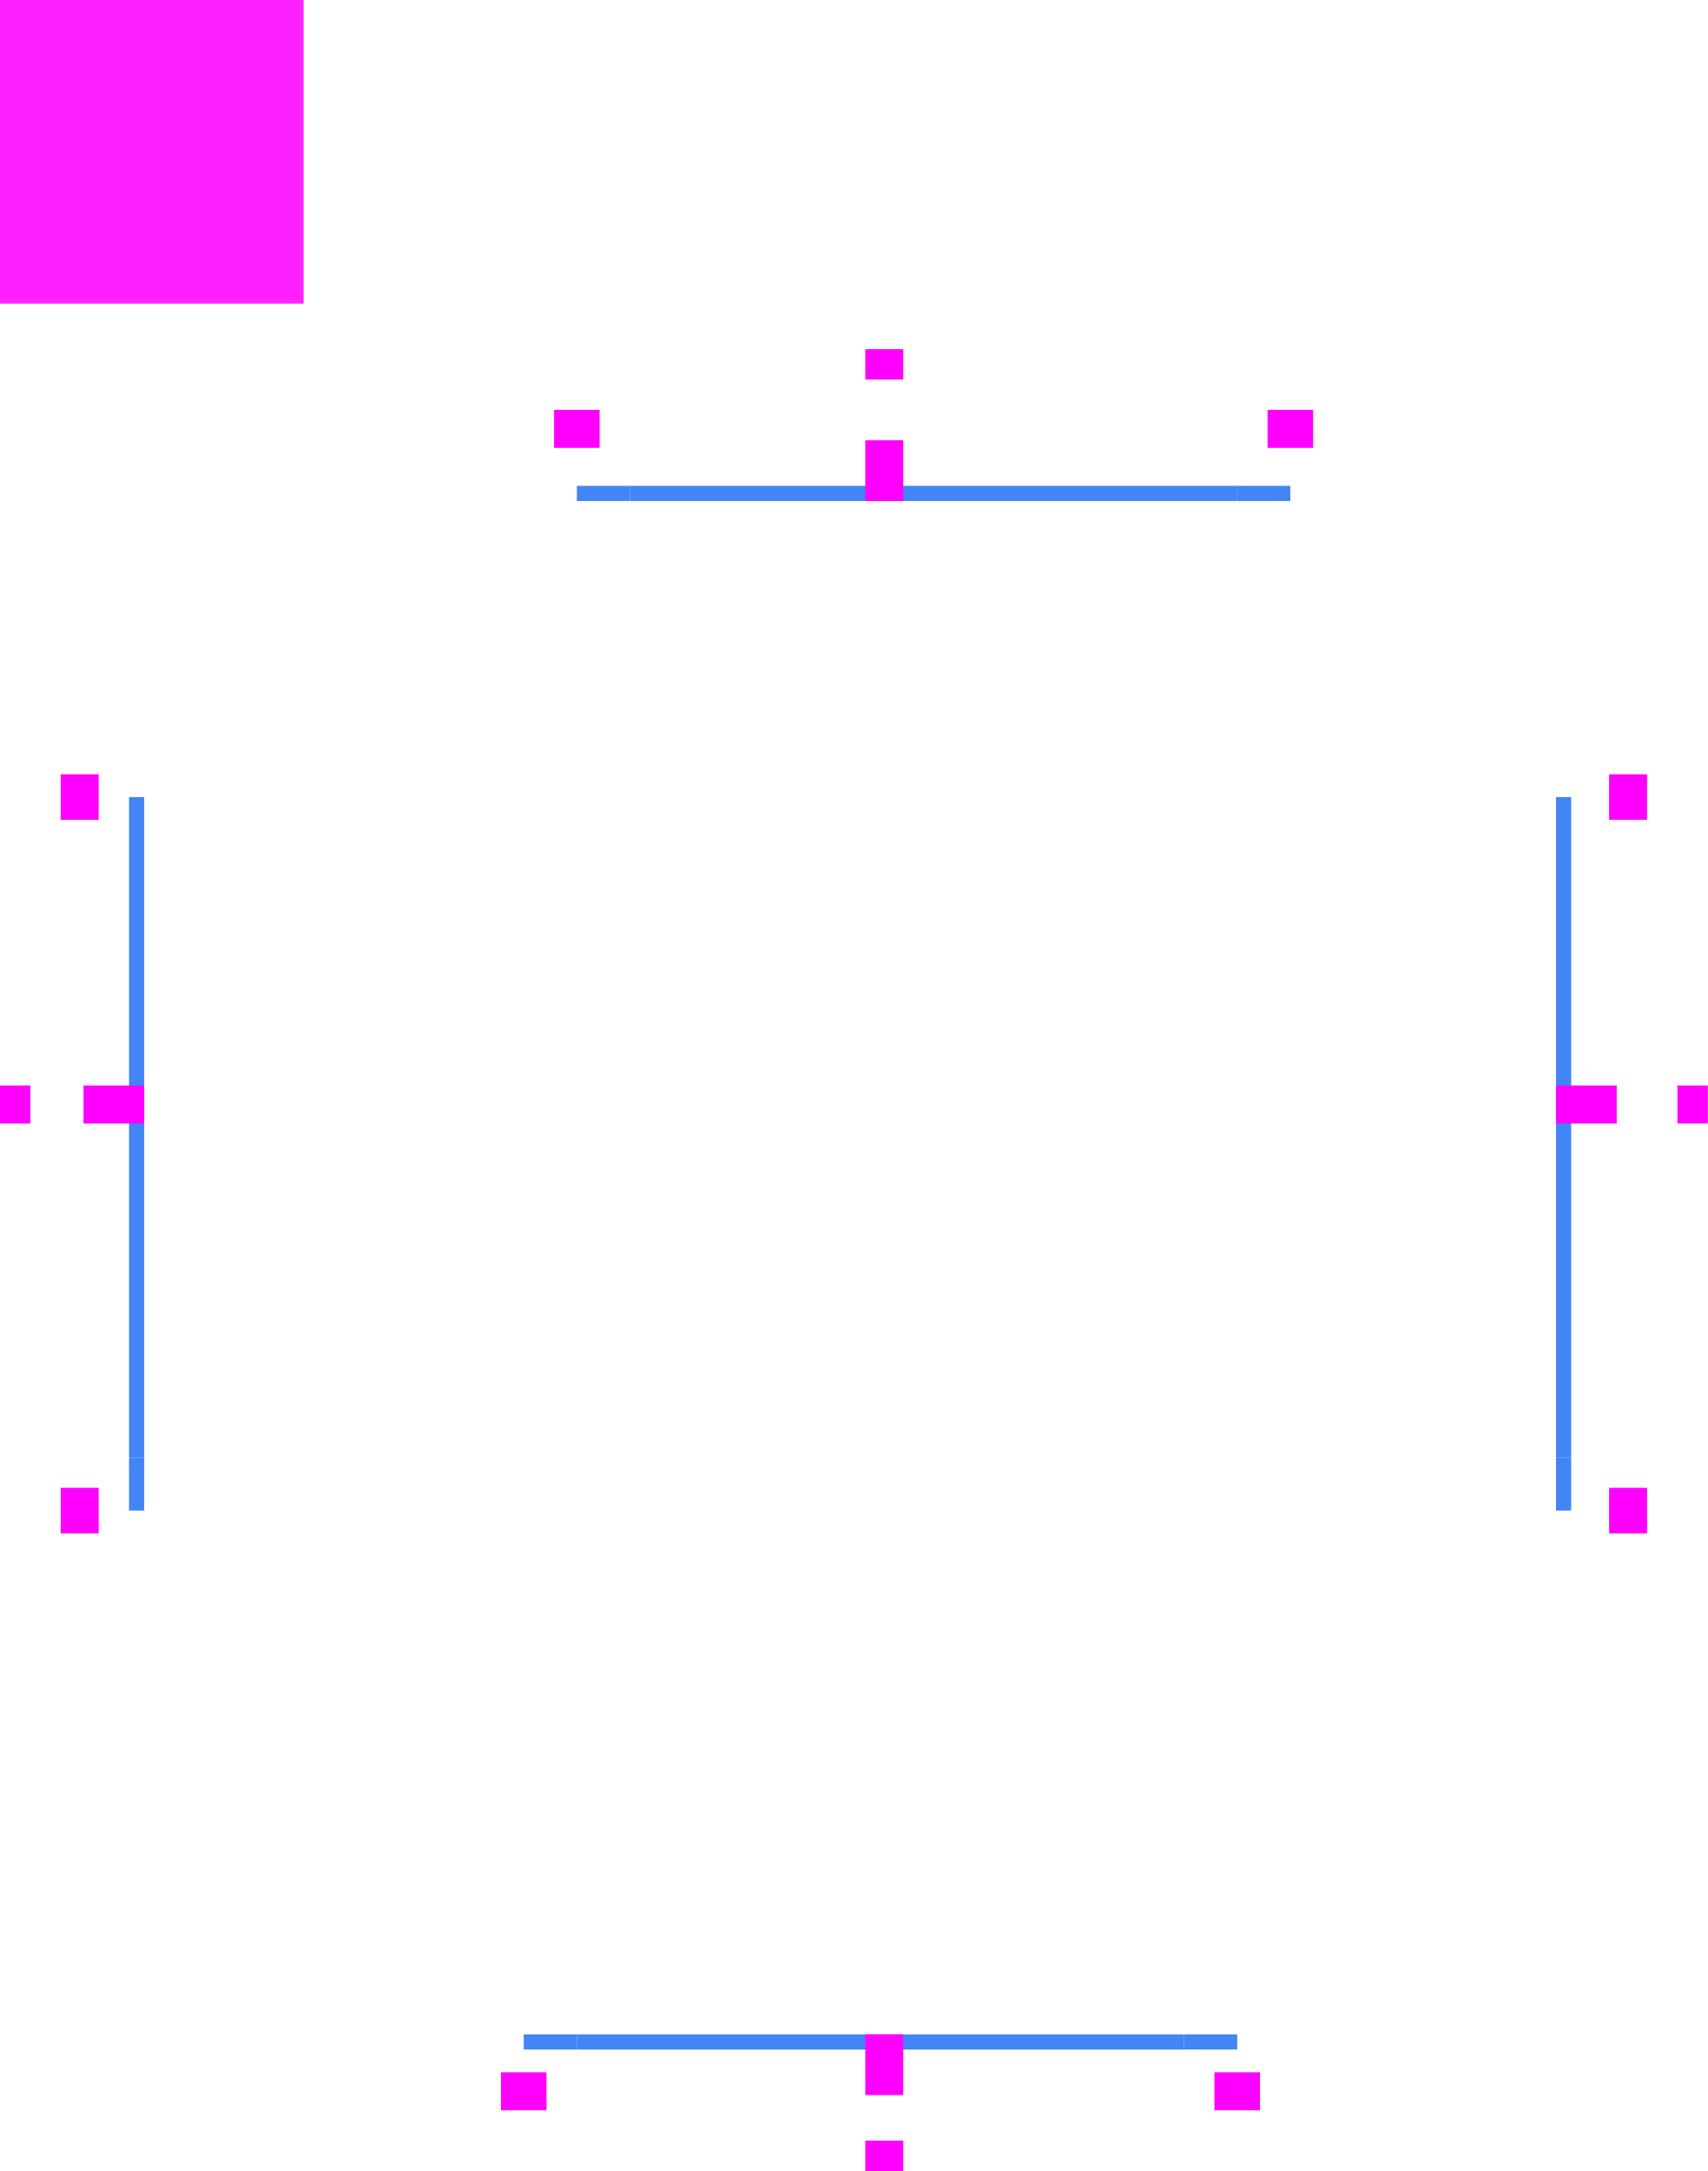
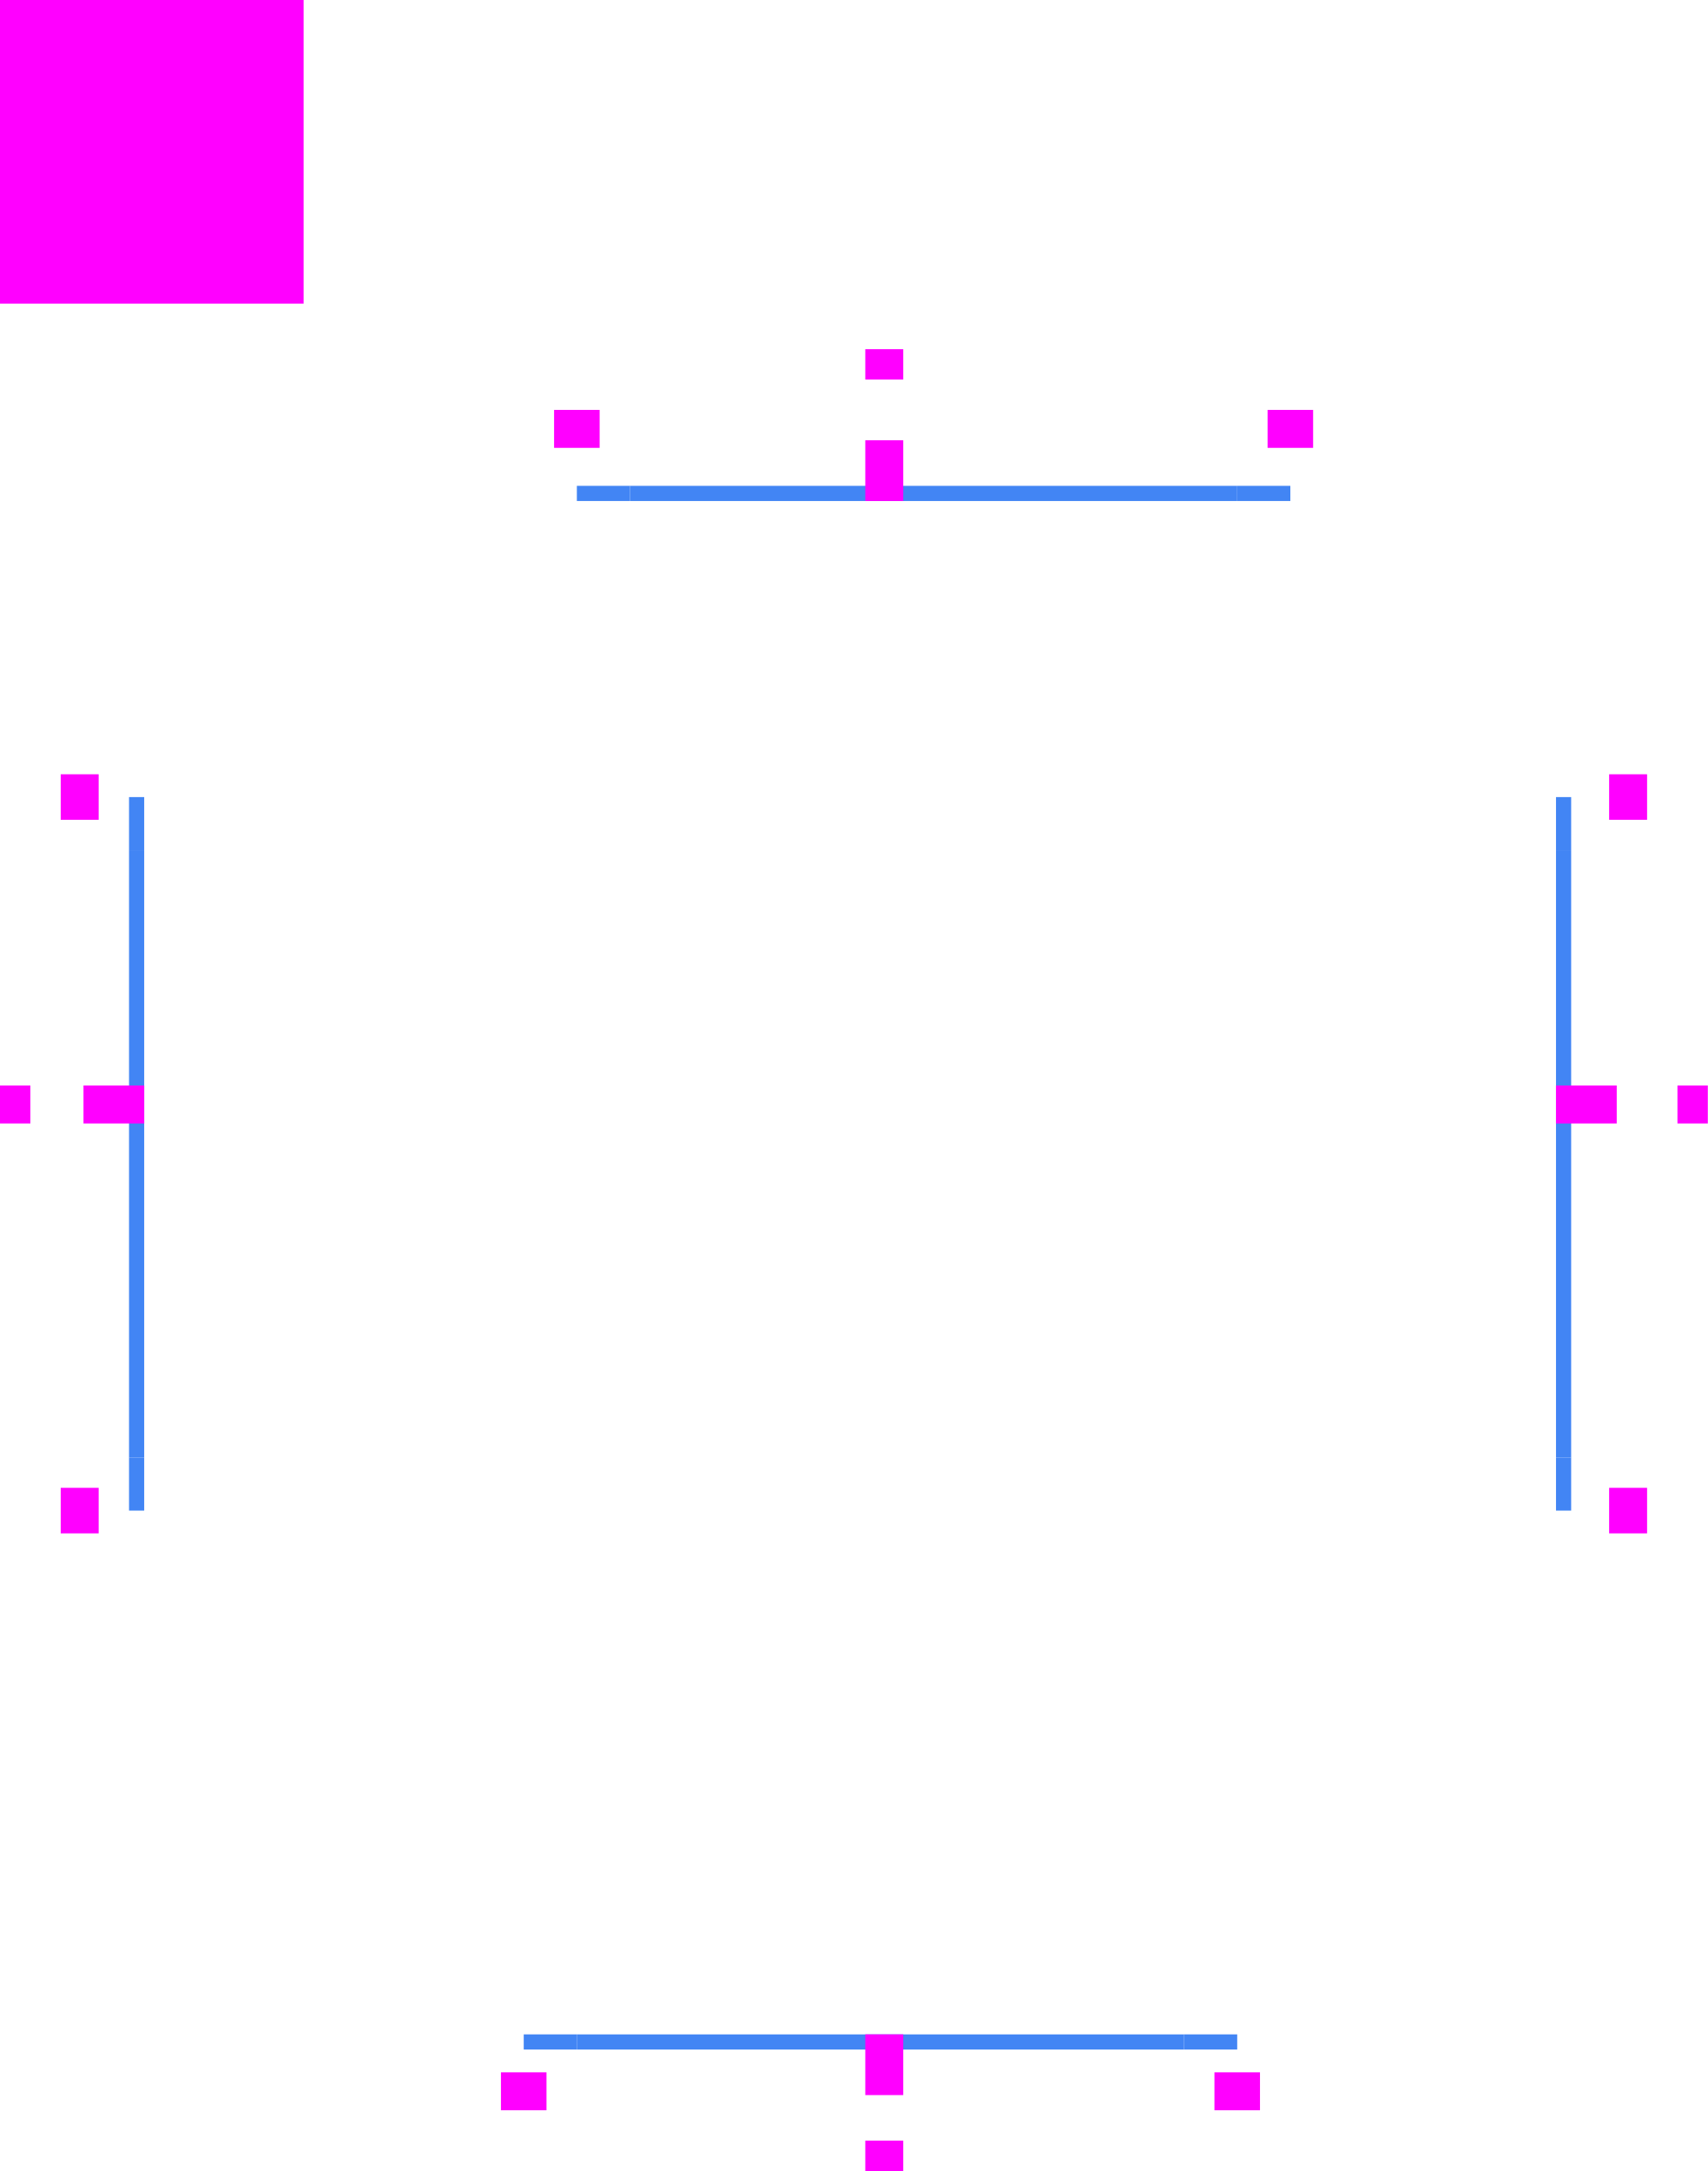
<svg xmlns="http://www.w3.org/2000/svg" width="225" height="286" version="1.1">
  <defs id="materia">
    <style id="current-color-scheme" type="text/css">
   .ColorScheme-Background {color:#181818; } .ColorScheme-ButtonBackground { color:#343434; } .ColorScheme-Highlight { color:#4285f4; } .ColorScheme-Text { color:#dfdfdf; } .ColorScheme-ViewBackground { color:#242424; } .ColorScheme-NegativeText { color:#f44336; } .ColorScheme-PositiveText { color:#4caf50; } .ColorScheme-NeutralText { color:#ff9800; }
  </style>
  </defs>
-   <rect id="hint-tile-center" style="opacity:0.875;fill:#ff00ff;stroke-width:0.97" width="40" height="40" x="0" y="0" />
+   <rect id="hint-tile-center" style="fill:#ff00ff" width="40" height="40" x="0" y="0" />
  <g id="south-active-tab-top" transform="matrix(1,0,0,0.666177,36.00001,28.60484)">
    <path style="fill:currentColor" class="ColorScheme-Highlight" d="m 40,359.362 h 80 v 3 H 40 Z" />
  </g>
  <g id="south-active-tab-topleft" transform="matrix(1,0,0,0.666177,36.00001,28.60484)">
    <rect style="fill:none" width="10" height="3" x="30" y="359.36" />
    <path style="fill:currentColor" class="ColorScheme-Highlight" d="m 40,359.362 v 3 c -4.003,10e-6 -7,-1.1e-4 -7,-1.1e-4 0,0 0,-0.501 0,-1 1e-6,-0.602 0,-2 0,-2 0,0 3.408,1.2e-4 7,1.3e-4 z" />
  </g>
  <g id="south-active-tab-topright" transform="matrix(1,0,0,0.666177,36.00001,28.60484)">
    <rect style="fill:none" width="10" height="3" x="120" y="359.36" />
    <path style="fill:currentColor" class="ColorScheme-Highlight" d="m 120,359.362 c 3.673,-1e-5 7,-1.3e-4 7,-1.3e-4 0,0 0,0.918 0,1.5 0,0.543 0,1.5 0,1.5 0,0 -3.173,1.2e-4 -7,1.1e-4 z" />
  </g>
  <rect id="south-active-tab-left" style="fill:none" width="10" height="12" x="66" y="270" />
  <rect id="south-active-tab-center" style="fill:none" width="80" height="12" x="76" y="270" />
  <rect id="south-active-tab-right" style="fill:none" width="10" height="12" x="156" y="270" />
  <rect id="south-active-tab-bottomright" style="fill:none" width="10" height="4" x="156" y="282" />
  <rect id="south-active-tab-bottom" style="fill:none" width="80" height="4" x="76" y="282" />
  <rect id="south-active-tab-bottomleft" style="fill:none" width="10" height="4" x="66" y="282" />
  <rect id="south-active-tab-hint-left-margin" style="fill:#ff00ff" width="6" height="5" x="66" y="273" />
  <rect id="south-active-tab-hint-right-margin" style="fill:#ff00ff" width="6" height="5" x="160" y="273" />
  <rect id="south-active-tab-hint-top-margin" style="fill:#ff00ff" width="5" height="8" x="114" y="268" />
  <rect id="south-active-tab-hint-bottom-margin" style="fill:#ff00ff" width="5" height="4" x="114" y="282" />
  <rect id="east-active-tab-bottom" style="fill:none" width="10" height="12" x="-201.7" y="209" transform="rotate(-90)" />
  <rect id="east-active-tab-center" style="fill:none" width="80" height="12" x="-191.7" y="209" transform="rotate(-90)" />
  <rect id="east-active-tab-top" style="fill:none" width="10" height="12" x="-111.7" y="209" transform="rotate(-90)" />
  <rect id="east-active-tab-topright" style="fill:none" width="10" height="4" x="-111.7" y="221" transform="rotate(-90)" />
  <rect id="east-active-tab-right" style="fill:none" width="80" height="4" x="-191.7" y="221" transform="rotate(-90)" />
  <rect id="east-active-tab-bottomright" style="fill:none" width="10" height="4" x="-201.7" y="221" transform="rotate(-90)" />
  <rect id="east-active-tab-hint-bottom-margin" style="fill:#ff00ff" width="6" height="5" x="-202" y="212" transform="rotate(-90)" />
  <rect id="east-active-tab-hint-top-margin" style="fill:#ff00ff" width="6" height="5" x="-108" y="212" transform="rotate(-90)" />
  <g id="east-active-tab-left" transform="matrix(0,1,-0.6657036,0,446.2256,72.0022)">
    <path style="fill:currentColor" class="ColorScheme-Highlight" d="m 40,359.362 h 80 v 3 H 40 Z" />
  </g>
  <rect id="east-active-tab-hint-left-margin" style="fill:#ff00ff" width="5" height="8" x="-148" y="205" transform="rotate(-90)" />
  <rect id="east-active-tab-hint-right-margin" style="fill:#ff00ff" width="5" height="4" x="-148" y="221" transform="rotate(-90)" />
  <rect id="west-active-tab-top" style="fill:none" width="10" height="12" x="102" y="-16" transform="rotate(90)" />
  <rect id="west-active-tab-center" style="fill:none" width="80" height="12" x="112" y="-16" transform="rotate(90)" />
  <rect id="west-active-tab-bottom" style="fill:none" width="10" height="12" x="192" y="-16" transform="rotate(90)" />
  <rect id="west-active-tab-bottomleft" style="fill:none" width="10" height="4" x="192" y="-4" transform="rotate(90)" />
  <rect id="west-active-tab-left" style="fill:none" width="80" height="4" x="112" y="-4" transform="rotate(90)" />
  <rect id="west-active-tab-topleft" style="fill:none" width="10" height="4" x="102" y="-4" transform="rotate(90)" />
  <rect id="west-active-tab-hint-top-margin" style="fill:#ff00ff" width="6" height="5" x="102" y="-13" transform="rotate(90)" />
  <rect id="west-active-tab-hint-bottom-margin" style="fill:#ff00ff" width="6" height="5" x="196" y="-13" transform="rotate(90)" />
  <g id="west-active-tab-right" transform="matrix(0,1,-0.6661771,0,258.3974,72.0022)">
    <path style="fill:currentColor" class="ColorScheme-Highlight" d="m 40,359.362 h 80 v 3 H 40 Z" />
  </g>
  <g id="west-active-tab-topright" transform="matrix(0,1,-0.6661771,0,258.3974,72.0022)">
    <rect style="fill:none" width="10" height="3" x="30" y="359.36" />
    <path style="fill:currentColor" class="ColorScheme-Highlight" d="m 40,359.362 v 3 c -3.767,0 -7,0 -7,0 0,0 1.1e-4,-0.942 1.1e-4,-1.5 4e-6,-0.453 -1.1e-4,-1.5 -1.1e-4,-1.5 0,0 2.811,10e-6 7,2e-5 z" />
  </g>
  <g id="west-active-tab-bottomright" transform="matrix(0,1,-0.6661771,0,258.3974,72.0022)">
    <rect style="fill:none" width="10" height="3" x="120" y="359.36" />
    <path style="fill:currentColor" class="ColorScheme-Highlight" d="m 120,359.362 c 4.707,-2e-5 7,-2e-5 7,-2e-5 0,0 1.1e-4,1.177 1.1e-4,1.5 0,0.557 -1.1e-4,1.5 -1.1e-4,1.5 0,0 -3.229,0 -7,0 z" />
  </g>
  <rect id="west-active-tab-hint-right-margin" style="fill:#ff00ff" width="5" height="8" x="143" y="-19" transform="rotate(90)" />
  <rect id="west-active-tab-hint-left-margin" style="fill:#ff00ff" width="5" height="4" x="143" y="-4" transform="rotate(90)" />
  <rect id="north-active-tab-right" style="fill:none" width="10" height="12" x="-173" y="-62" transform="scale(-1)" />
  <rect id="north-active-tab-center" style="fill:none" width="80" height="12" x="-163" y="-62" transform="scale(-1)" />
  <rect id="north-active-tab-left" style="fill:none" width="10" height="12" x="-83" y="-62" transform="scale(-1)" />
  <rect id="north-active-tab-topleft" style="fill:none" width="10" height="4" x="-83" y="-50" transform="scale(-1)" />
  <rect id="north-active-tab-top" style="fill:none" width="80" height="4" x="-163" y="-50" transform="scale(-1)" />
  <rect id="north-active-tab-topright" style="fill:none" width="10" height="4" x="-173" y="-50" transform="scale(-1)" />
  <rect id="north-focus-hint-right-margin" style="fill:#ff00ff" width="6" height="5" x="-173" y="-59" transform="scale(-1)" />
  <rect id="north-focus-hint-left-margin" style="fill:#ff00ff" width="6" height="5" x="-79" y="-59" transform="scale(-1)" />
  <g id="north-active-tab-bottom" transform="matrix(1,0,0,0.6661749,43,-175.3944)">
    <path style="fill:currentColor" class="ColorScheme-Highlight" d="m 40,359.362 h 80 v 3 H 40 Z" />
  </g>
  <rect id="north-focus-hint-bottom-margin" style="fill:#ff00ff" width="5" height="8" x="-119" y="-66" transform="scale(-1)" />
  <rect id="north-focus-hint-top-margin" style="fill:#ff00ff" width="5" height="4" x="-119" y="-50" transform="scale(-1)" />
  <g id="north-active-tab-bottomleft" transform="matrix(1,0,0,0.6661749,43,-175.3944)">
    <rect style="fill:none" width="10" height="3" x="30" y="359.36" />
    <path style="fill:currentColor" class="ColorScheme-Highlight" d="m 40,359.362 v 3 c -3.41,0 -7,-1.2e-4 -7,-1.2e-4 0,0 -6e-6,-0.852 -1.1e-5,-1.5 4e-6,-0.611 1.1e-5,-1.5 1.1e-5,-1.5 0,0 7,0 7,1.4e-4 z" />
  </g>
  <g id="north-active-tab-bottomright" transform="matrix(1,0,0,0.6661749,-200,-87.4593)">
    <rect style="fill:none" width="10" height="3" x="363" y="227.36" />
    <rect style="fill:none" width="10" height="3" x="363" y="227.36" />
    <path style="fill:currentColor" class="ColorScheme-Highlight" d="m 363,227.362 c 4.055,-2e-5 7,-1.5e-4 7,-1.5e-4 0,0 0,1.014 0,1.5 0,0.612 0,1.5 0,1.5 0,0 -3.447,1.2e-4 -7,1.3e-4 z" />
  </g>
  <g id="east-active-tab-topleft" transform="matrix(0,1,-0.6657036,0,446.2256,72.0022)">
    <rect style="fill:none" width="10" height="3" x="30" y="359.36" />
    <path style="fill:currentColor" class="ColorScheme-Highlight" d="m 40,359.362 v 3 c -4.191,0.003 -7,2.3e-4 -7,2.3e-4 0,0 0.005,-1.115 1.08e-4,-1.585 0.007,-0.638 -1.08e-4,-1.415 -1.08e-4,-1.415 0,0 3.798,-0.007 7,-2.1e-4 z" />
  </g>
  <g id="east-active-tab-bottomleft" transform="matrix(0,1,-0.6657036,0,446.2256,72.0022)">
    <rect style="fill:none" width="10" height="3" x="120" y="359.36" />
    <path style="fill:currentColor" class="ColorScheme-Highlight" d="m 120,359.362 c 3.69,0.002 7,2.1e-4 7,2.1e-4 0,0 1.1e-4,0.871 1.1e-4,1.415 -10e-4,0.514 -1.1e-4,1.585 -1.1e-4,1.585 0,0 -2.972,-0.01 -7,-2.3e-4 z" />
  </g>
</svg>
